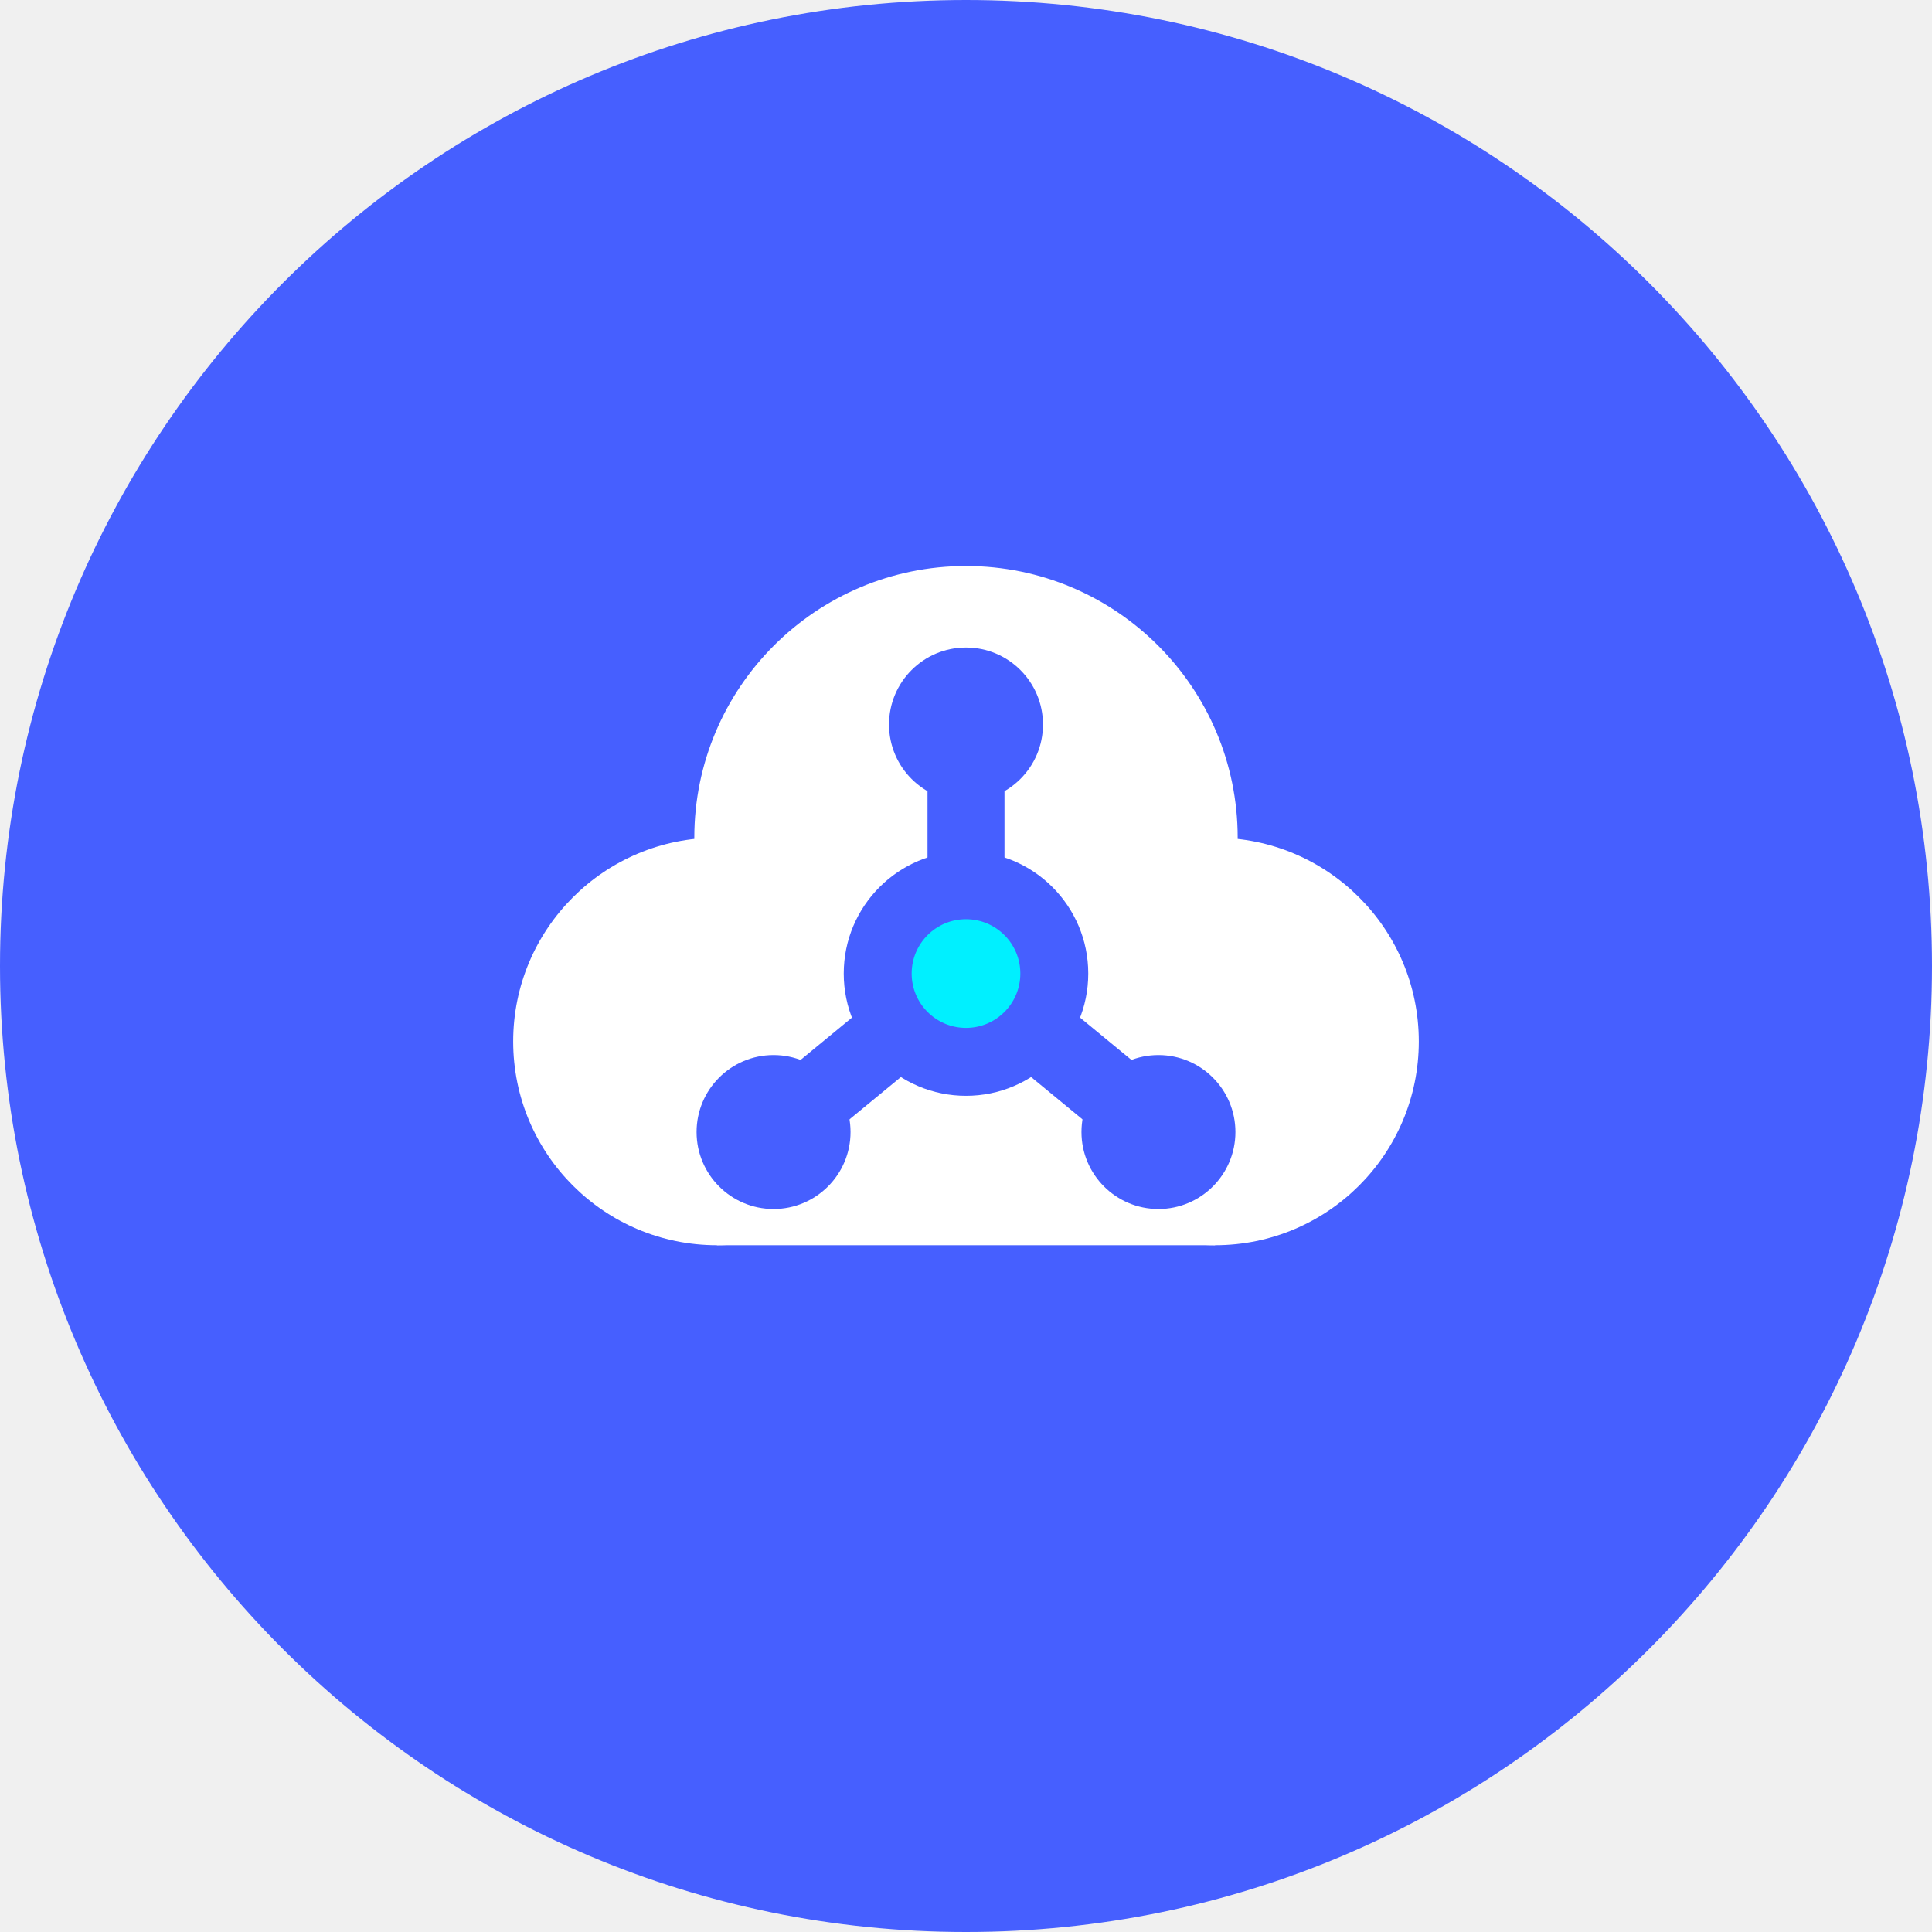
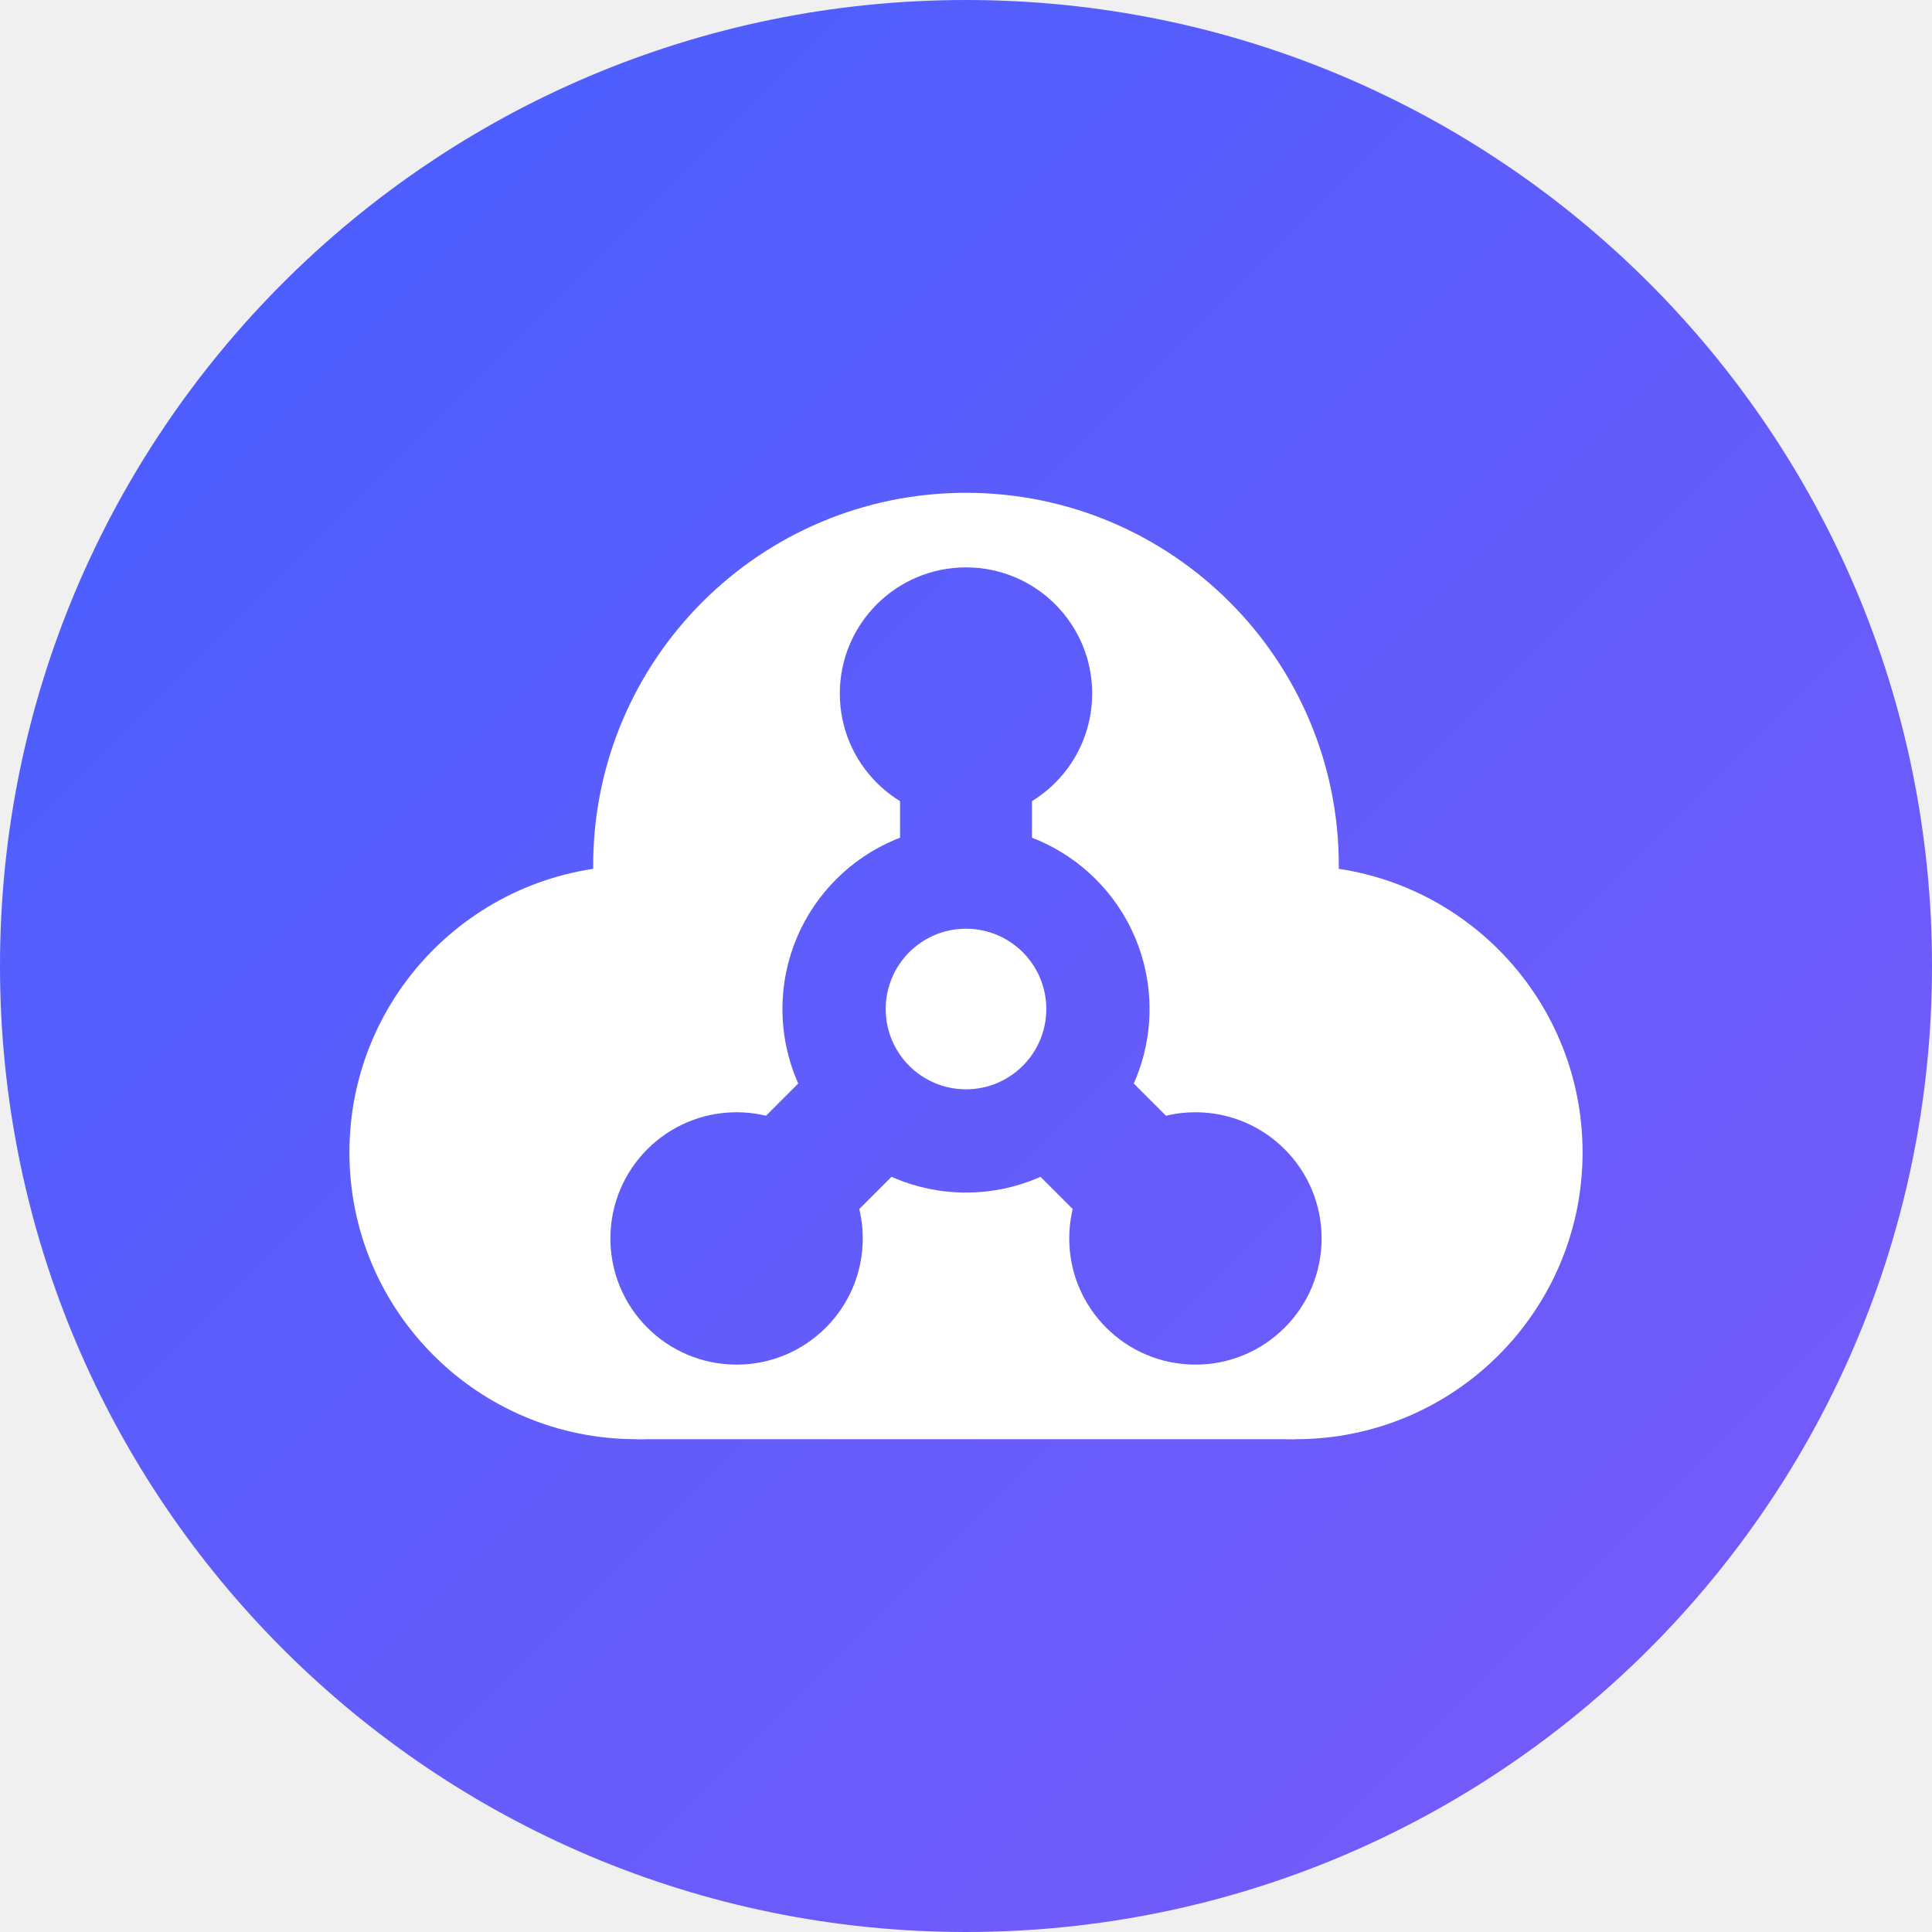
<svg xmlns="http://www.w3.org/2000/svg" width="256" height="256" viewBox="0 0 64 64" fill="none">
-   <circle cx="32" cy="32" r="32" fill="#465fff" />
-   <g transform="translate(8 6) scale(0.75)">
-     <circle cx="21" cy="38" r="9" fill="#ffffff" />
-     <circle cx="43" cy="38" r="9" fill="#ffffff" />
-     <circle cx="32" cy="29" r="12" fill="#ffffff" />
-     <rect x="21" y="38" width="22" height="9" fill="#ffffff" />
-     <path d="M32 35 L32 24 M32 35 L23.5 42 M32 35 L40.5 42" stroke="#465fff" stroke-width="3.4" stroke-linecap="round" />
-     <circle cx="32" cy="24" r="3.4" fill="#465fff" />
-     <circle cx="23.5" cy="42" r="3.4" fill="#465fff" />
-     <circle cx="40.5" cy="42" r="3.4" fill="#465fff" />
-     <circle cx="32" cy="35" r="5.4" fill="#465fff" />
-     <circle cx="32" cy="35" r="2.4" fill="#00f0ff" />
+   <defs>
+     <linearGradient id="mqc-av-bg" x1="0" y1="0" x2="64" y2="64" gradientUnits="userSpaceOnUse">
+       <stop offset="0" stop-color="#465fff" />
+       <stop offset="1" stop-color="#7a5af8" />
+     </linearGradient>
+     <mask id="mqc-av-cut" maskUnits="userSpaceOnUse" x="0" y="0" width="64" height="64">
+       <rect width="64" height="64" fill="#fff" />
+       <path d="M32 33 L32 22 M32 33 L24 41 M32 33 L40 41" stroke="#000" stroke-width="4.6" stroke-linecap="round" />
+       <circle cx="32" cy="22" r="4.4" fill="#000" />
+       <circle cx="24" cy="41" r="4.4" fill="#000" />
+       <circle cx="40" cy="41" r="4.4" fill="#000" />
+       <circle cx="32" cy="33" r="6.4" fill="#000" />
+     </mask>
+   </defs>
+   <circle cx="32" cy="32" r="32" fill="url(#mqc-av-bg)" />
+   <g transform="translate(32 32) scale(0.95) translate(-32 -31.5)">
+     <g mask="url(#mqc-av-cut)" fill="#ffffff">
+       <circle cx="20.5" cy="38" r="10" />
+       <circle cx="43.5" cy="38" r="10" />
+       <circle cx="32" cy="28" r="13" />
+       <rect x="20.5" y="38" width="23" height="10" />
+     </g>
+     <circle cx="32" cy="33" r="2.8" fill="#ffffff" />
  </g>
</svg>
